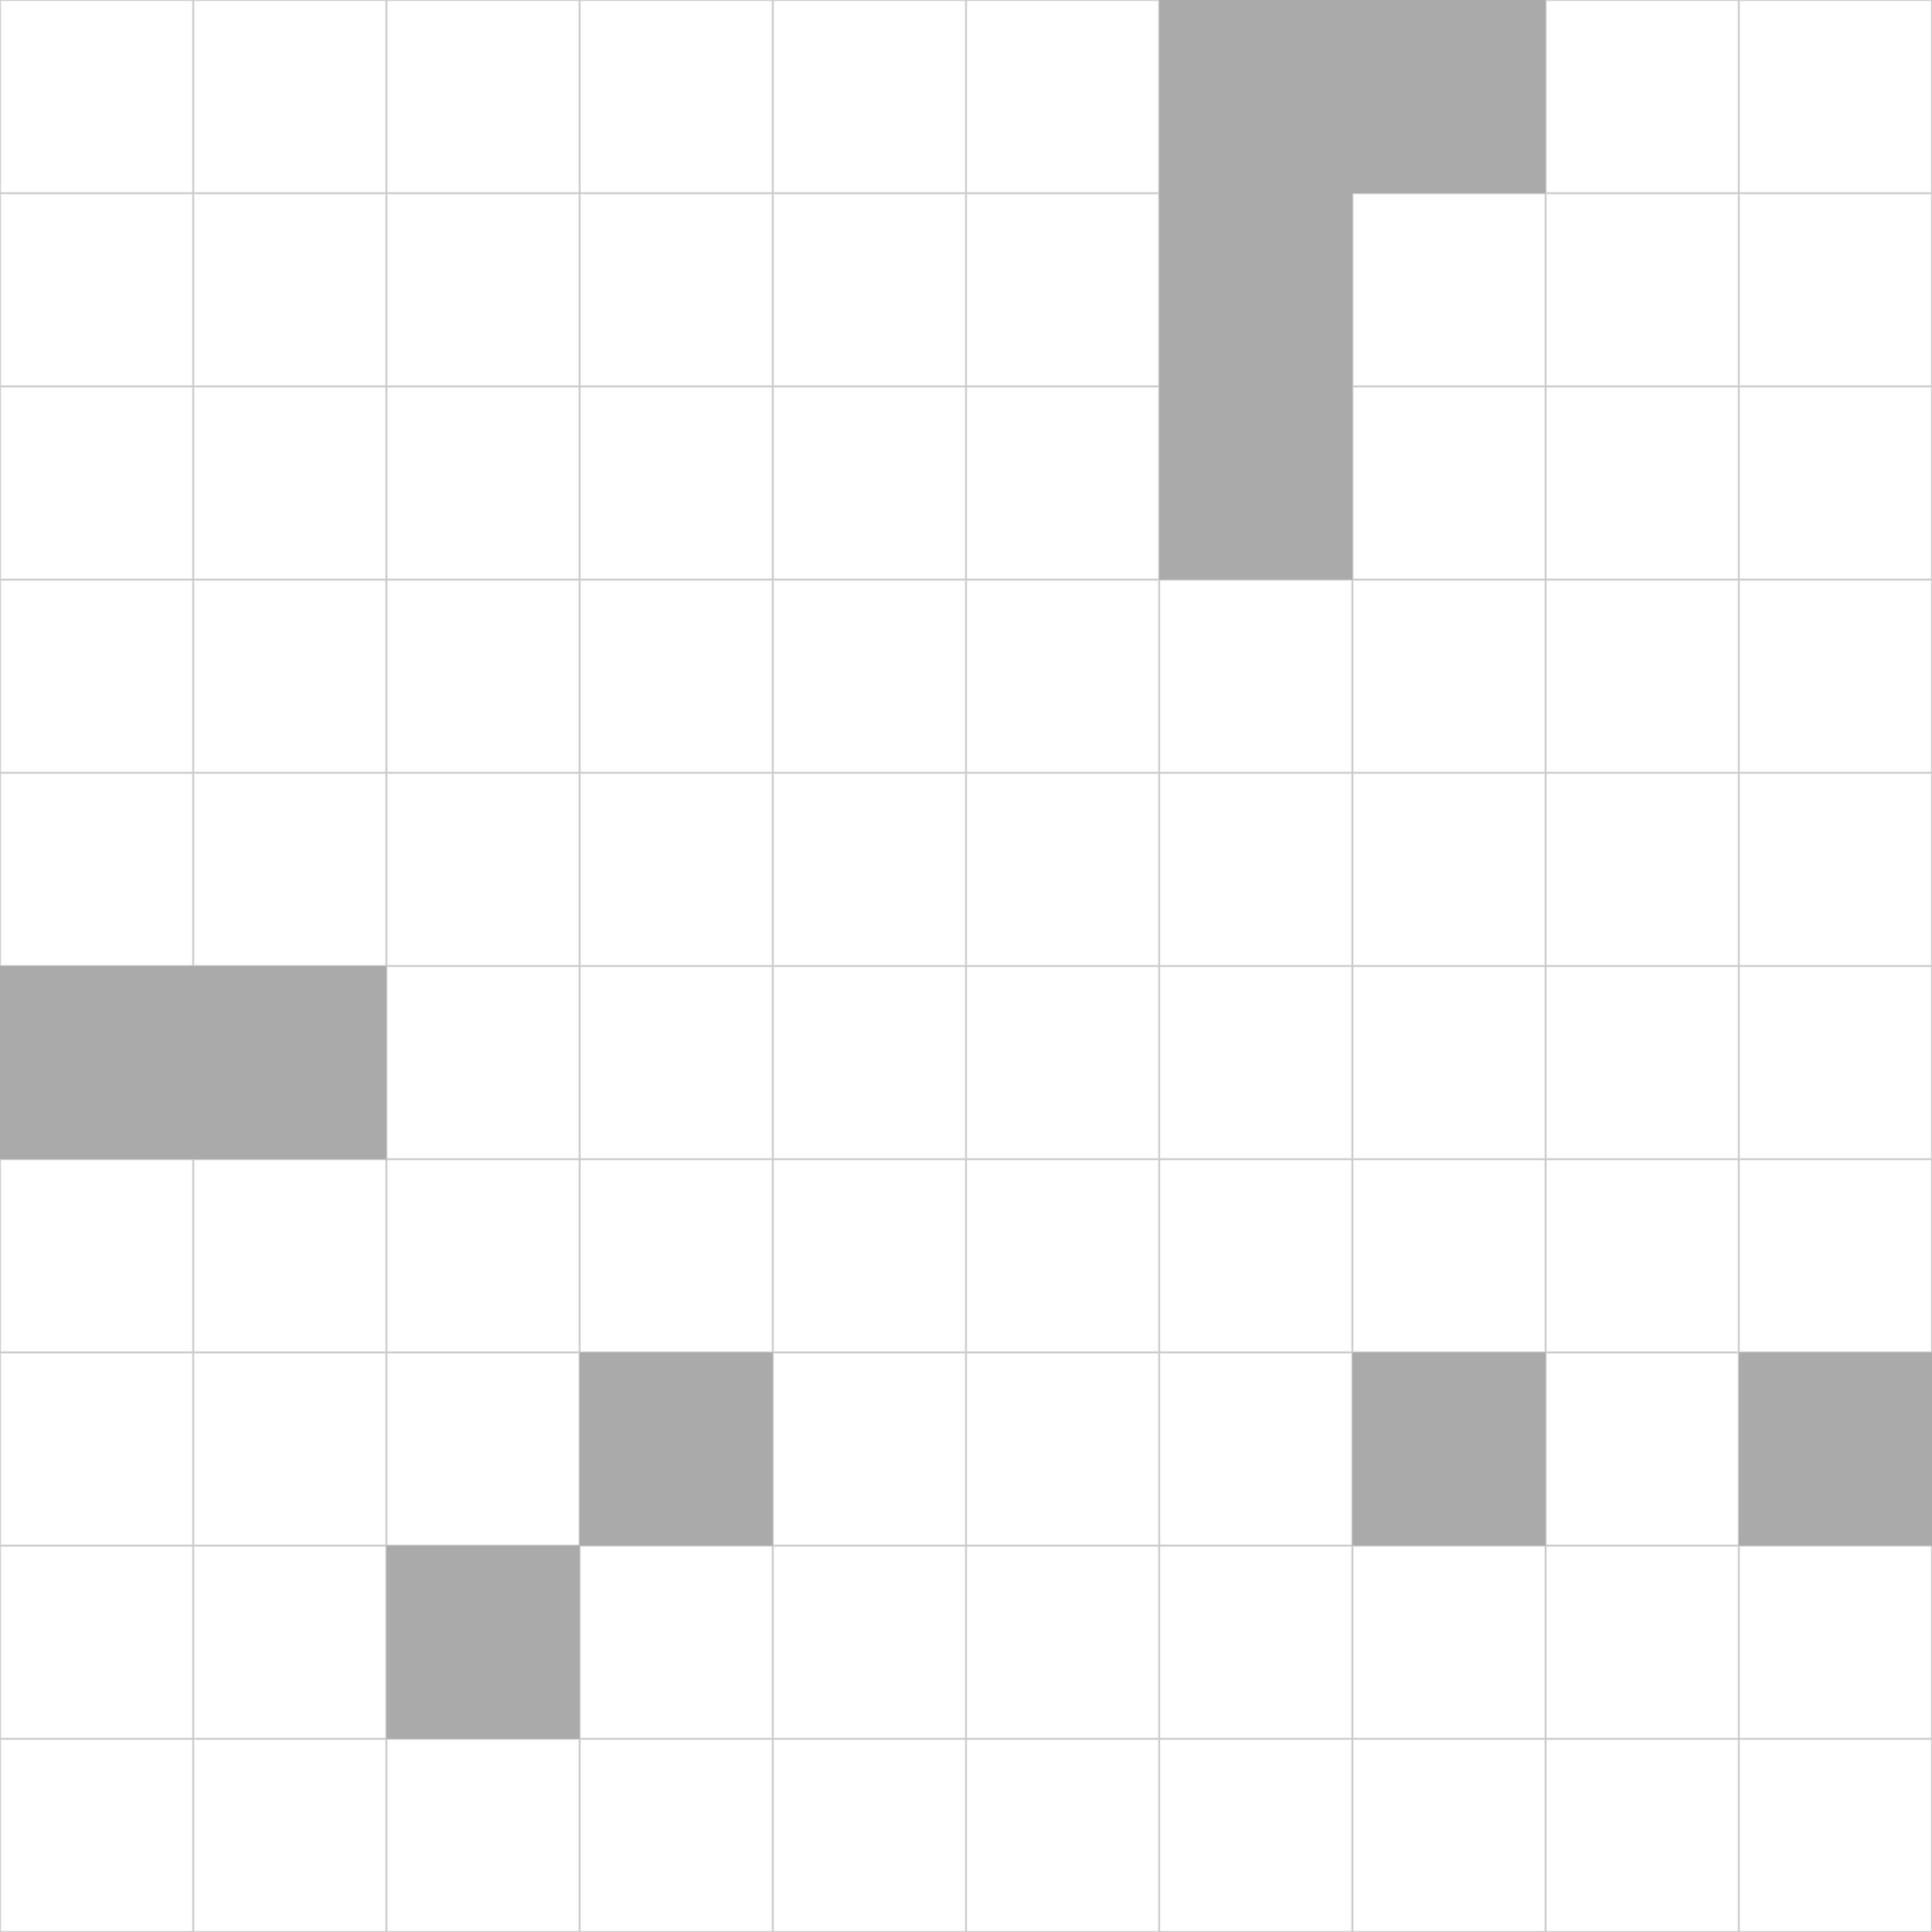
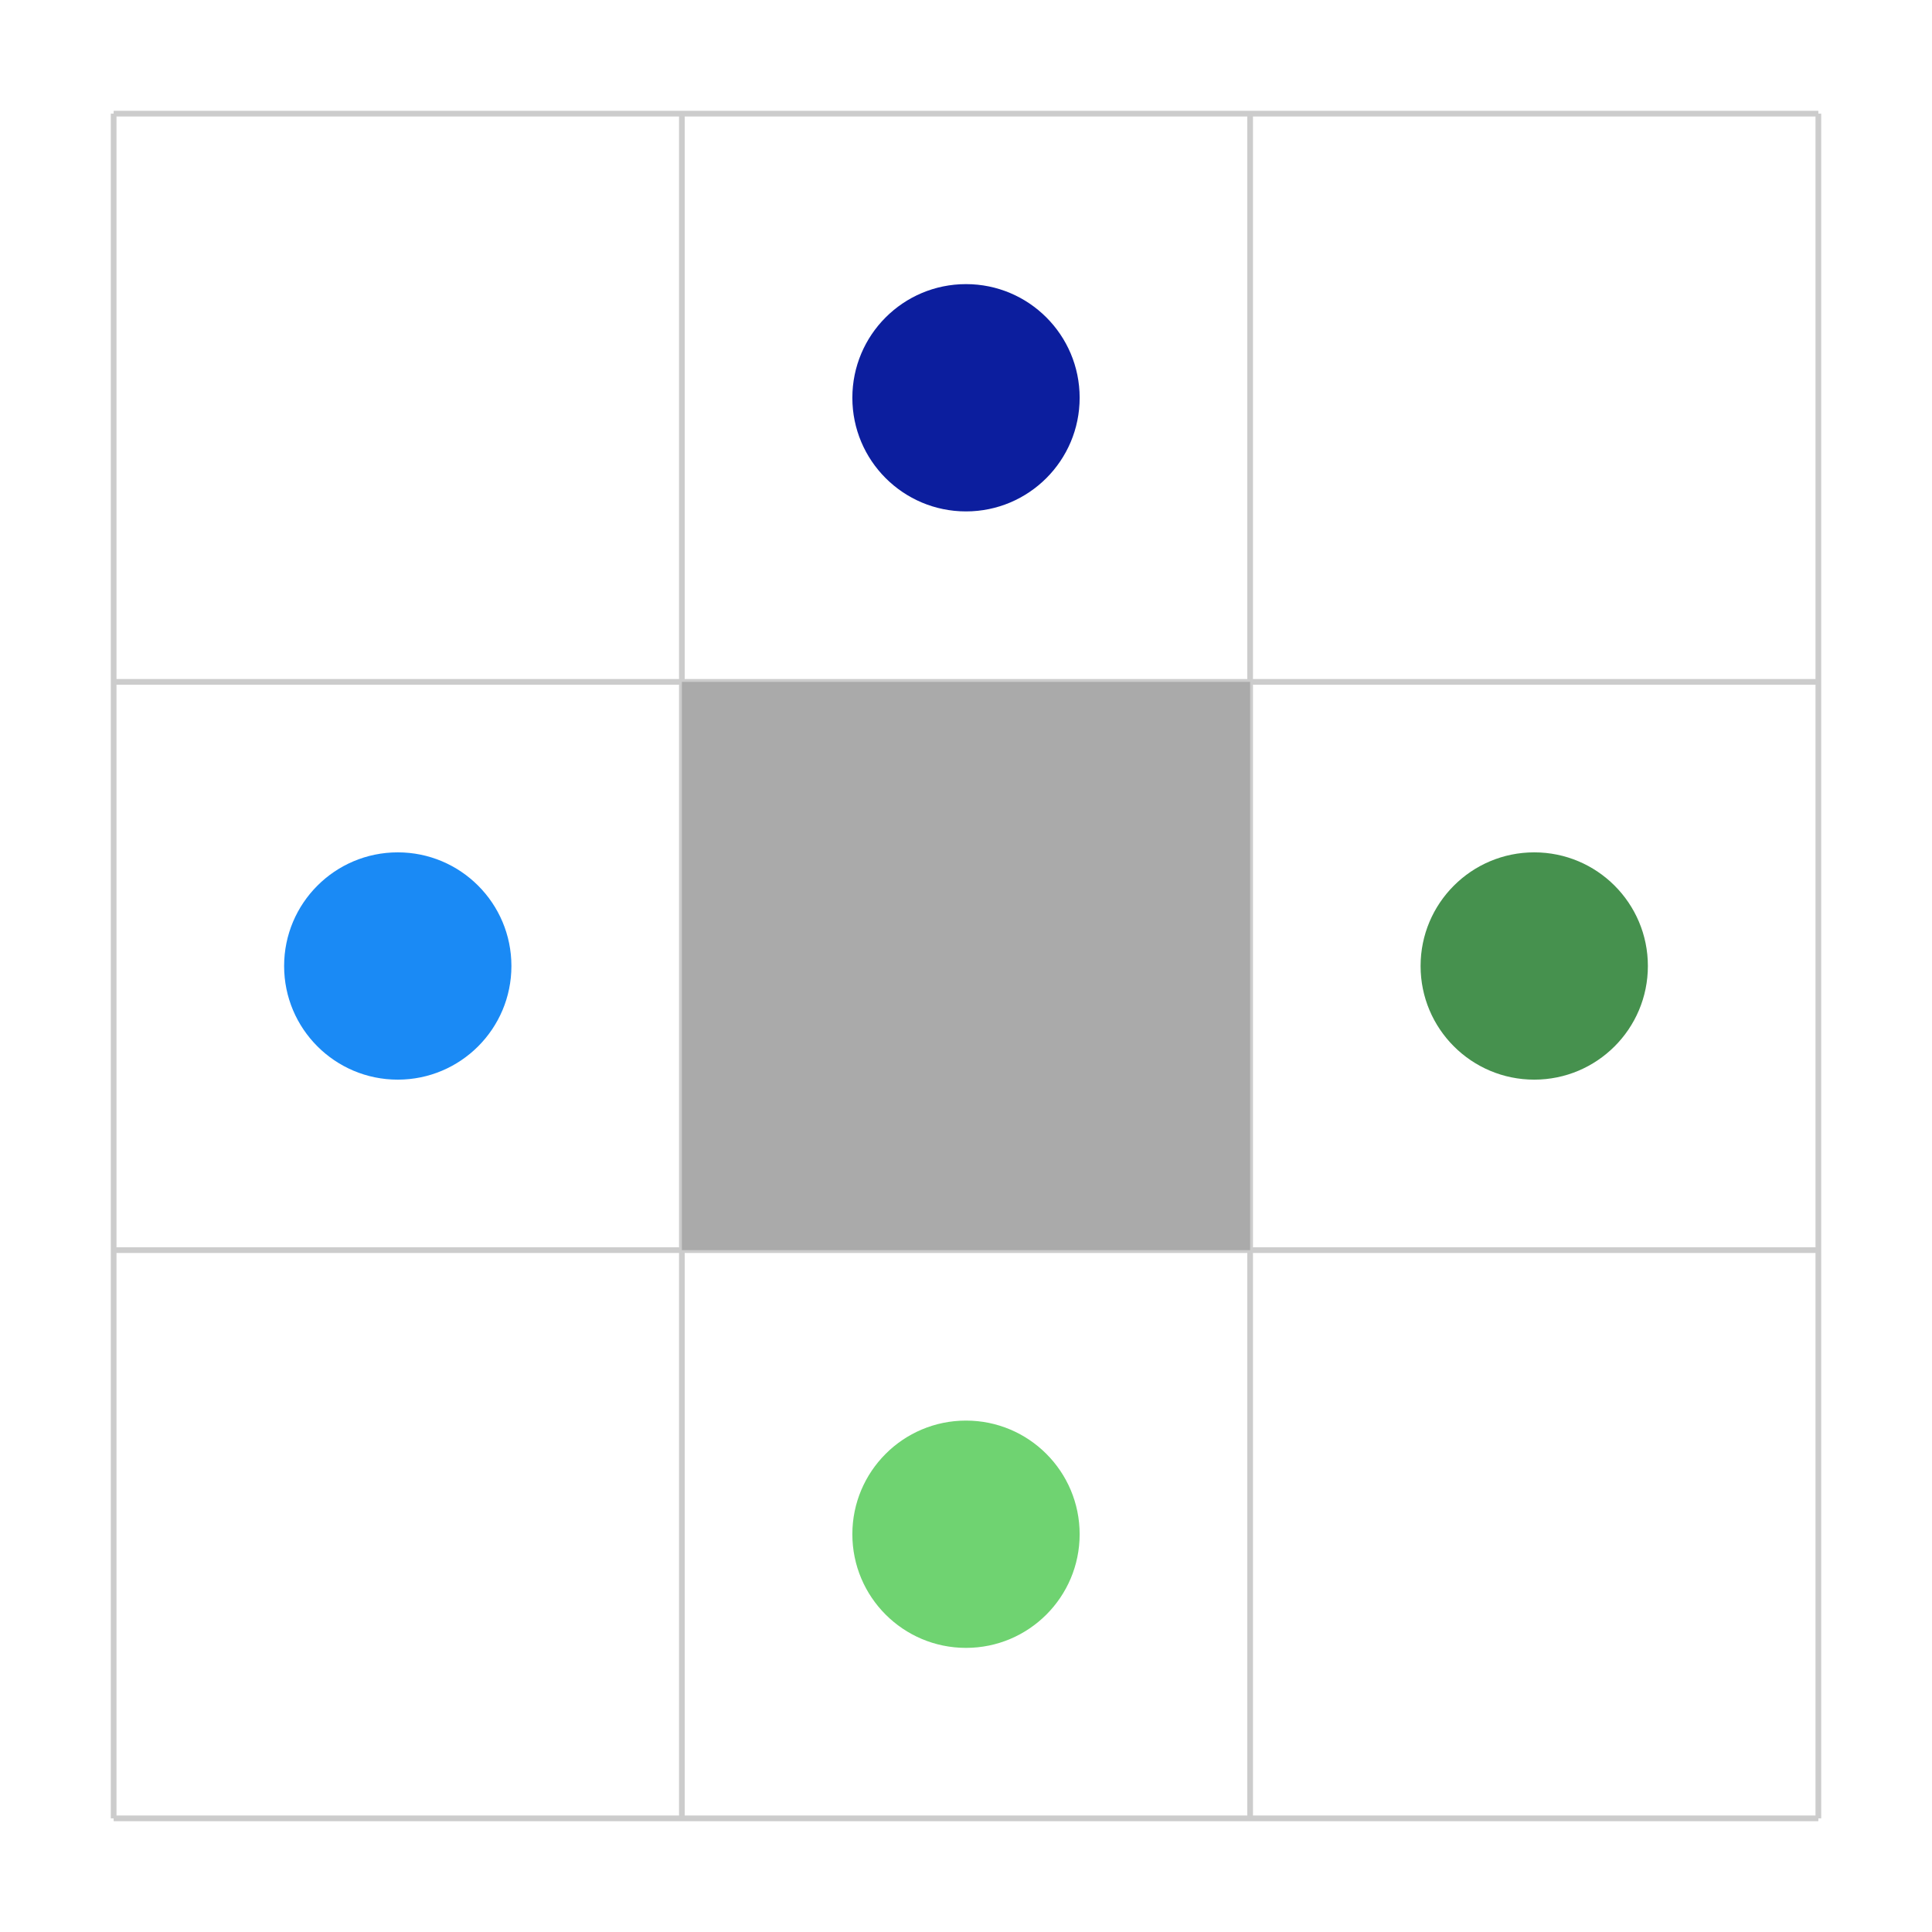
- <svg xmlns="http://www.w3.org/2000/svg" viewBox="0 0 10 10">
-   <path stroke="#ccc" stroke-width="0.01" d="M 0,0 h 10 M 0,1 h 10 M 0,2 h 10 M 0,3 h 10 M 0,4 h 10 M 0,5 h 10 M 0,6 h 10 M 0,7 h 10 M 0,8 h 10 M 0,9 h 10 M 0,10 h 10 M 0,0 v 10 M 1,0 v 10 M 2,0 v 10 M 3,0 v 10 M 4,0 v 10 M 5,0 v 10 M 6,0 v 10 M 7,0 v 10 M 8,0 v 10 M 9,0 v 10 M 10,0 v 10" />
-   <rect x="6" y="0" width="1" height="1" fill="#aaa" />
-   <rect x="7" y="0" width="1" height="1" fill="#aaa" />
-   <rect x="6" y="1" width="1" height="1" fill="#aaa" />
-   <rect x="6" y="2" width="1" height="1" fill="#aaa" />
-   <rect x="0" y="5" width="1" height="1" fill="#aaa" />
-   <rect x="1" y="5" width="1" height="1" fill="#aaa" />
-   <rect x="3" y="7" width="1" height="1" fill="#aaa" />
-   <rect x="7" y="7" width="1" height="1" fill="#aaa" />
-   <rect x="9" y="7" width="1" height="1" fill="#aaa" />
-   <rect x="2" y="8" width="1" height="1" fill="#aaa" />
+ <svg xmlns="http://www.w3.org/2000/svg" viewBox="-2 -2 34 34">
+   <path stroke="#ccc" stroke-width="0.1" d="M 0,0 h 30 M 0,10 h 30 M 0,20 h 30 M 0,30 h 30 M 0,0 v 30 M 10,0 v 30 M 20,0 v 30 M 30,0 v 30" />
+   <circle r="2" cx="5" cy="15" fill="#1A8AF5" data-avg-speed="5.203987" data-speed="5.0000052, 5.0000052, 5.0000052, 5.0000052, 5.0000052, 5.0000052, 5.0000052, 5.0000052, 5.0000052, 5.0000052, 5.0000052, 5.0000052, 5.0000052, 5.0000052, 5.0000052, 5.0000052, 5.0000052, 5.0000052, 5.0000052, 5.0000052, 5.0000052, 5.0000052, 5.0000052, 5.0000052, 5.0000052, 5.0000052, 5.0000052, 5.0000052, 5.0000052, 5.0000052, 5.0000052, 5.0000052, 5.0000052, 5.0000052, 5.0000052, 5.0000052, 5.0000052, 5.0000052, 5.0000052, 5.0000052, 5.0000052, 5.0000052, 5.0000052, 5.0000052, 5.0000052, 5.0000052, 5.0000052, 5.0000052, 5.0000052, 5.0000052, 5.0000052, 5.00242, 5.000591, 5.0001335, 5.0000186, 4.99999, 4.999983, 4.999981, 4.9999804, 4.9999804, 4.9999804, 4.9999804, 4.9999804, 4.9999804, 4.9999804, 5.0000224, 5.3564134, 5.0914235, 5.0229974, 5.005745, 5.001423, 5.000341, 5.000071, 5.000003, 4.9999866, 4.999982, 4.999981, 4.9999804, 4.9999804, 4.9999804, 4.9999804, 4.9999804, 4.9999804, 41.050095, 5.590161, 5.1538587, 5.038894, 5.0097356, 5.002422, 5.000591, 5.0001335, 5.0000186, 5.0000186, 5.0000196, 5.0000196, 5.0000196, 5.0000196, 5.0000196, 5.0000196, 5.0000196, 5.0000196, 5.0000196, 5.0000196, 5.0000196, 5.0000196, 5.0000196, 5.0000196, 5.0000196, 5.0000196, 5.0000196, 5.0000196, 5.0000196, 5.0000196, 5.0000196, 5.0000196, 5.0000196, 5.0000196, 5.0000196, 5.0000196, 5.0000196, 5.0000196, 5.0000196, 5.0000196, 5.0000196, 5.0000196, 5.0000196, 5.0000196, 5.0000196, 5.0000196, 5.0000196, 5.0000305, 5.0000305, 5.0000305, 5.0000305, 5.0000305, 5.0000305, 5.0000305, 5.0000305, 5.0000305, 5.0000305, 5.0000305, 5.0000305, 5.0000305, 5.0000196, 5.0000305, 5.0000305, 5.0000305, 5.0000305, 5.0000305, 5.0000305, 5.0000196, 5.0000305, 5.0000305, 5.0000305, 5.0000305, 5.0000305, 5.0000305, 5.0000305, 5.0000305, 5.0000305, 5.0000305, 5.0000305, 5.0000305, 5.0000196, 5.0000305, 5.0000305, 5.0000305, 5.0000305, 5.0000305, 5.0000305, 5.0000196, 5.0000305, 5.0000305, 5.0000305, 5.0000305, 5.0000305, 5.0000305, 5.0000305, 5.0000305, 5.0000305, 5.0000305, 5.0000196, 4.9999776">
+     <animate attributeName="cx" dur="3.2s" repeatCount="indefinite" calcMode="discrete" values="5.059;5.118;5.177;5.236;5.295;5.354;5.412;5.471;5.53;5.589;5.648;5.707;5.766;5.825;5.884;5.943;6.002;6.061;6.12;6.179;6.237;6.296;6.355;6.414;6.473;6.532;6.591;6.65;6.709;6.768;6.827;6.886;6.945;7.003;7.062;7.121;7.18;7.239;7.298;7.357;7.416;7.475;7.534;7.593;7.652;7.711;7.77;7.828;7.887;7.946;8.005;8.003;8.001;8.001;8;8;8;8;8;8;8;8;8;8;8;8.064;8.032;8.016;8.008;8.004;8.002;8.001;8.001;8;8;8;8;8;8;8;8;8;8;8.083;8.042;8.021;8.01;8.005;8.003;8.001;8.001;8;8;8.077;8.154;8.231;8.308;8.385;8.461;8.538;8.615;8.692;8.769;8.846;8.923;9;9.076;9.153;9.23;9.307;9.384;9.461;9.538;9.615;9.691;9.768;9.845;9.922;9.999;10.076;10.153;10.23;10.306;10.383;10.46;10.537;10.614;10.691;10.768;10.845;10.921;10.998;11.075;11.152;11.229;11.306;11.383;11.46;11.536;11.613;11.69;11.767;11.844;11.921;11.998;12.075;12.151;12.228;12.305;12.382;12.459;12.536;12.613;12.69;12.766;12.843;12.92;12.997;13.074;13.151;13.228;13.305;13.381;13.458;13.535;13.612;13.689;13.766;13.843;13.92;13.996;14.073;14.15;14.227;14.304;14.381;14.458;14.535;14.611;14.688;14.765;14.842;14.919;14.919;14.919;14.919;14.919;14.919;14.919;14.919;14.919;14.919" />
+     <animate attributeName="cy" dur="3.2s" repeatCount="indefinite" calcMode="discrete" values="14.941;14.882;14.823;14.764;14.705;14.646;14.588;14.529;14.47;14.411;14.352;14.293;14.234;14.175;14.116;14.057;13.998;13.939;13.88;13.821;13.763;13.704;13.645;13.586;13.527;13.468;13.409;13.35;13.291;13.232;13.173;13.114;13.055;12.997;12.938;12.879;12.82;12.761;12.702;12.643;12.584;12.525;12.466;12.407;12.348;12.289;12.23;12.172;12.113;12.054;11.995;11.911;11.828;11.745;11.661;11.578;11.495;11.411;11.328;11.245;11.161;11.078;10.995;10.911;10.828;10.775;10.691;10.608;10.525;10.441;10.358;10.275;10.191;10.108;10.025;9.941;9.858;9.775;9.691;9.608;9.525;9.441;9.358;8.679;8.596;8.512;8.429;8.346;8.262;8.179;8.096;8.012;7.929;7.897;7.865;7.833;7.8;7.768;7.736;7.704;7.672;7.64;7.607;7.575;7.543;7.511;7.479;7.447;7.414;7.382;7.35;7.318;7.286;7.254;7.221;7.189;7.157;7.125;7.093;7.061;7.028;6.996;6.964;6.932;6.9;6.868;6.835;6.803;6.771;6.739;6.707;6.675;6.642;6.61;6.578;6.546;6.514;6.482;6.449;6.417;6.385;6.353;6.321;6.289;6.256;6.224;6.192;6.16;6.128;6.095;6.063;6.031;5.999;5.967;5.935;5.902;5.87;5.838;5.806;5.774;5.742;5.709;5.677;5.645;5.613;5.581;5.549;5.516;5.484;5.452;5.42;5.388;5.356;5.323;5.291;5.259;5.227;5.195;5.163;5.13;5.098;5.066;5.034;5.034;5.034;5.034;5.034;5.034;5.034;5.034;5.034;5.034" />
+   </circle>
+   <circle r="2" cx="15" cy="5" fill="#0C1E9E" data-avg-speed="5.5581737" data-speed="5.0000052, 5.0000052, 5.0000052, 5.0000052, 5.0000052, 5.0000052, 5.0000052, 5.0000052, 5.0000052, 5.0000052, 5.0000052, 5.0000052, 5.0000052, 5.0000052, 5.0000052, 5.0000052, 5.0000052, 5.0000052, 5.0000052, 5.0000052, 5.0000052, 5.0000052, 5.0000052, 5.0000052, 5.0000052, 5.0000052, 5.0000052, 5.0000052, 5.0000052, 5.0000052, 5.0000052, 5.0000052, 5.0000052, 5.0000052, 5.0000052, 5.0000052, 5.0000052, 5.0000052, 5.0000052, 5.0000052, 5.0000052, 5.0000052, 5.0000052, 5.0000052, 5.0000052, 5.0000052, 5.0000052, 5.0000052, 5.0000052, 5.0000052, 5.0000052, 5.002477, 5.0006475, 5.0001903, 5.000076, 5.000047, 5.00004, 5.000038, 5.0000377, 5.0000377, 5.0000377, 5.0000377, 5.0000377, 5.0000377, 5.0000377, 4.9999857, 5.356467, 5.0914793, 5.0230546, 5.005802, 5.00148, 5.000398, 5.0001283, 5.00006, 5.000044, 5.000039, 58.457893, 29.548004, 15.3954315, 8.832073, 6.184758, 5.3209844, 5.0821223, 5.0206423, 5.005154, 5.0012746, 5.000304, 5.0000615, 5.000001, 4.9999857, 4.999982, 4.999981, 4.9999804, 4.9999804, 4.9999804, 4.9999804, 4.9999804, 5.000008, 5.000008, 5.000008, 5.000008, 5.000008, 5.000008, 5.000008, 5.000008, 5.000008, 5.000008, 5.000008, 5.000008, 5.000008, 5.000008, 5.000008, 5.000008, 5.000008, 5.000008, 5.000008, 5.000008, 5.000008, 5.000008, 5.000008, 5.000008, 5.000008, 5.000008, 5.000008, 5.000008, 5.000008, 5.000008, 5.000008, 5.000008, 5.000008, 5.000008, 5.000008, 5.000008, 5.000008, 5.000008, 5.000008, 5.000008, 5.000008, 5.000008, 5.000008, 5.000008, 5.000008, 5.000008, 5.000008, 5.000008, 5.000008, 5.000008, 4.9999514, 5.000008, 4.9999514, 4.9999514, 5.000008, 4.9999514, 4.9999514, 5.000008, 4.9999514, 5.000008, 4.9999514, 4.9999514, 5.000008, 4.9999514, 5.000008, 4.9999514, 4.9999514, 5.000008, 4.9999514, 4.9999514, 5.000008, 5.000001">
+     <animate attributeName="cx" dur="3.2s" repeatCount="indefinite" calcMode="discrete" values="15.059;15.118;15.177;15.236;15.295;15.354;15.412;15.471;15.53;15.589;15.648;15.707;15.766;15.825;15.884;15.943;16.002;16.061;16.12;16.179;16.237;16.296;16.355;16.414;16.473;16.532;16.591;16.65;16.709;16.768;16.827;16.886;16.945;17.003;17.062;17.121;17.18;17.239;17.298;17.357;17.416;17.475;17.534;17.593;17.652;17.711;17.77;17.828;17.887;17.946;18.005;18.089;18.172;18.255;18.339;18.422;18.505;18.589;18.672;18.755;18.839;18.922;19.005;19.089;19.172;19.225;19.309;19.392;19.475;19.559;19.642;19.725;19.809;19.892;19.975;20.059;21.029;21.515;21.757;21.879;21.939;21.97;21.985;21.992;21.996;21.998;21.999;22;22;22;22;22;22;22;22;22;22;22.041;22.083;22.124;22.165;22.207;22.248;22.289;22.331;22.372;22.413;22.455;22.496;22.537;22.579;22.62;22.662;22.703;22.744;22.786;22.827;22.868;22.91;22.951;22.992;23.034;23.075;23.116;23.158;23.199;23.24;23.282;23.323;23.364;23.406;23.447;23.488;23.53;23.571;23.612;23.654;23.695;23.737;23.778;23.819;23.861;23.902;23.943;23.985;24.026;24.067;24.109;24.15;24.191;24.233;24.274;24.315;24.357;24.398;24.439;24.481;24.522;24.563;24.605;24.646;24.687;24.729;24.77;24.811;24.853;24.894;24.936;24.977;24.977;24.977;24.977;24.977;24.977;24.977;24.977;24.977;24.977;24.977;24.977;24.977;24.977;24.977;24.977;24.977;24.977;24.977;24.977;24.977;24.977;24.977;24.977" />
+     <animate attributeName="cy" dur="3.2s" repeatCount="indefinite" calcMode="discrete" values="5.059;5.118;5.177;5.236;5.295;5.354;5.412;5.471;5.53;5.589;5.648;5.707;5.766;5.825;5.884;5.943;6.002;6.061;6.12;6.179;6.237;6.296;6.355;6.414;6.473;6.532;6.591;6.65;6.709;6.768;6.827;6.886;6.945;7.003;7.062;7.121;7.18;7.239;7.298;7.357;7.416;7.475;7.534;7.593;7.652;7.711;7.77;7.828;7.887;7.946;8.005;8.003;8.001;8.001;8;8;8;8;8;8;8;8;8;8;8;8.064;8.032;8.016;8.008;8.004;8.002;8.001;8.001;8;8;8;8.083;8.167;8.25;8.333;8.417;8.5;8.583;8.667;8.75;8.833;8.917;9;9.083;9.167;9.25;9.333;9.417;9.5;9.583;9.667;9.75;9.822;9.895;9.967;10.039;10.112;10.184;10.257;10.329;10.401;10.474;10.546;10.618;10.691;10.763;10.835;10.908;10.98;11.052;11.125;11.197;11.269;11.342;11.414;11.487;11.559;11.631;11.704;11.776;11.848;11.921;11.993;12.065;12.138;12.21;12.282;12.355;12.427;12.499;12.572;12.644;12.717;12.789;12.861;12.934;13.006;13.078;13.151;13.223;13.295;13.368;13.44;13.512;13.585;13.657;13.729;13.802;13.874;13.947;14.019;14.091;14.164;14.236;14.308;14.381;14.453;14.525;14.598;14.67;14.742;14.815;14.887;14.959;14.959;14.959;14.959;14.959;14.959;14.959;14.959;14.959;14.959;14.959;14.959;14.959;14.959;14.959;14.959;14.959;14.959;14.959;14.959;14.959;14.959;14.959;14.959" />
+   </circle>
+   <circle r="2" cx="25" cy="15" fill="#46914E" data-avg-speed="5.008095" data-speed="5.0000052, 5.0000052, 5.0000052, 5.0000052, 5.0000052, 5.0000052, 5.0000052, 5.0000052, 5.0000052, 5.0000052, 5.0000052, 5.0000052, 5.0000052, 5.0000052, 5.0000052, 5.0000052, 5.0000052, 5.0000052, 5.0000052, 5.0000052, 5.0000052, 5.0000052, 5.0000052, 5.0000052, 5.0000052, 5.0000052, 5.0000052, 5.0000052, 5.0000052, 5.0000052, 5.0000052, 5.0000052, 5.0000052, 5.0000052, 5.0000052, 5.0000052, 5.0000052, 5.0000052, 5.0000052, 5.0000052, 5.0000052, 5.0000052, 5.0000052, 5.0000052, 5.0000052, 5.0000052, 5.0000052, 5.0000052, 5.0000052, 5.0000052, 5.0000052, 5.002477, 5.0006485, 5.00019, 5.000076, 5.000047, 5.00004, 5.000038, 5.0000377, 5.0000377, 5.0000377, 5.0000377, 5.0000377, 5.0000377, 4.99996, 5.352434, 5.0904245, 5.0227923, 5.0057335, 5.001462, 5.0003934, 5.000127, 5.00006, 5.0000434, 5.000039, 5.000038, 5.0000377, 5.0000377, 5.0000377, 5.0000377, 5.0000377, 4.999935, 5.422953, 5.10905, 5.0275183, 5.006919, 5.0017605, 5.000468, 5.0001454, 5.000065, 5.000045, 5.0000396, 5.000038, 5.0000377, 5.0000377, 5.0000377, 5.0000377, 5.0000377, 5.0000377, 5.0000477, 5.499673, 4.99999, 4.99999, 4.99999, 4.99999, 4.99999, 4.99999, 4.99999, 4.99999, 4.99999, 4.99999, 4.99999, 4.99999, 4.99999, 4.99999, 4.99999, 4.99999, 4.99999, 4.99999, 4.99999, 4.99999, 4.99999, 4.99999, 4.99999, 4.99999, 4.99999, 4.99999, 4.99999, 4.99999, 4.99999, 4.99999, 4.99999, 4.99999, 4.99999, 4.99999, 4.99999, 4.99999, 4.99999, 4.99999, 4.99999, 4.99999, 4.99999, 4.99999, 4.99999, 4.99999, 4.99999, 4.99999, 4.99999, 4.99999, 4.99999, 4.99999, 4.99999, 4.99999, 4.99999, 4.99999, 4.99999, 4.99999, 4.99999, 4.99999, 4.99999, 4.99999, 4.99999, 4.99999, 4.99999, 4.99999, 4.99999, 4.99999, 4.99999, 4.99999, 4.99999, 4.99999, 4.99999, 4.99999, 5.0000343, 4.99999, 5.0000343, 4.99999, 5.0000343, 4.99999, 5.0000343, 4.99999, 5.0000343, 5.0000343, 4.99999, 5.0000343, 4.99999, 5.0000343, 4.99999, 5.0000343, 4.99999, 5.0000343">
+     <animate attributeName="cx" dur="3.2s" repeatCount="indefinite" calcMode="discrete" values="24.941;24.882;24.823;24.764;24.705;24.646;24.588;24.529;24.47;24.411;24.352;24.293;24.234;24.175;24.116;24.057;23.998;23.939;23.88;23.821;23.763;23.704;23.645;23.586;23.527;23.468;23.409;23.35;23.291;23.232;23.173;23.114;23.055;22.997;22.938;22.879;22.82;22.761;22.702;22.643;22.584;22.525;22.466;22.407;22.348;22.289;22.23;22.172;22.113;22.054;21.995;21.997;21.999;21.999;22;22;22;22;22;22;22;22;22;22;21.936;21.968;21.984;21.992;21.996;21.998;21.999;22;22;22;22;22;22;22;22;22;22;21.93;21.965;21.983;21.991;21.996;21.998;21.999;21.999;22;22;22;22;22;22;22;22;22;22;21.924;21.962;21.885;21.808;21.732;21.655;21.578;21.501;21.425;21.348;21.271;21.194;21.118;21.041;20.964;20.887;20.811;20.734;20.657;20.58;20.504;20.427;20.35;20.273;20.197;20.12;20.043;19.966;19.89;19.813;19.736;19.659;19.583;19.506;19.429;19.352;19.276;19.199;19.122;19.045;18.969;18.892;18.815;18.738;18.662;18.585;18.508;18.432;18.355;18.278;18.201;18.125;18.048;17.971;17.894;17.818;17.741;17.664;17.587;17.511;17.434;17.357;17.28;17.204;17.127;17.05;16.973;16.897;16.82;16.743;16.666;16.59;16.513;16.436;16.359;16.283;16.206;16.129;16.052;15.976;15.899;15.822;15.745;15.669;15.592;15.515;15.438;15.362;15.285;15.208;15.131;15.055;15.055" />
+     <animate attributeName="cy" dur="3.2s" repeatCount="indefinite" calcMode="discrete" values="15.059;15.118;15.177;15.236;15.295;15.354;15.412;15.471;15.53;15.589;15.648;15.707;15.766;15.825;15.884;15.943;16.002;16.061;16.12;16.179;16.237;16.296;16.355;16.414;16.473;16.532;16.591;16.65;16.709;16.768;16.827;16.886;16.945;17.003;17.062;17.121;17.18;17.239;17.298;17.357;17.416;17.475;17.534;17.593;17.652;17.711;17.77;17.828;17.887;17.946;18.005;18.089;18.172;18.255;18.339;18.422;18.505;18.589;18.672;18.755;18.839;18.922;19.005;19.089;19.142;19.226;19.309;19.392;19.476;19.559;19.642;19.726;19.809;19.892;19.976;20.059;20.142;20.226;20.309;20.392;20.476;20.521;20.604;20.688;20.771;20.854;20.938;21.021;21.104;21.188;21.271;21.354;21.438;21.521;21.604;21.688;21.771;21.854;21.938;21.971;22.054;22.087;22.119;22.152;22.184;22.217;22.249;22.282;22.314;22.347;22.379;22.412;22.444;22.476;22.509;22.541;22.574;22.606;22.639;22.671;22.704;22.736;22.769;22.801;22.834;22.866;22.899;22.931;22.964;22.996;23.028;23.061;23.093;23.126;23.158;23.191;23.223;23.256;23.288;23.321;23.353;23.386;23.418;23.451;23.483;23.516;23.548;23.581;23.613;23.645;23.678;23.71;23.743;23.775;23.808;23.84;23.873;23.905;23.938;23.97;24.003;24.035;24.068;24.1;24.133;24.165;24.197;24.23;24.262;24.295;24.327;24.36;24.392;24.425;24.457;24.49;24.522;24.555;24.587;24.62;24.652;24.685;24.717;24.75;24.782;24.814;24.847;24.879;24.912;24.944;24.977;24.977" />
+   </circle>
+   <circle r="2" cx="15" cy="25" fill="#6FD371" data-avg-speed="5.607949" data-speed="5.0000052, 5.0000052, 5.0000052, 5.0000052, 5.0000052, 5.0000052, 5.0000052, 5.0000052, 5.0000052, 5.0000052, 5.0000052, 5.0000052, 5.0000052, 5.0000052, 5.0000052, 5.0000052, 5.0000052, 5.0000052, 5.0000052, 5.0000052, 5.0000052, 5.0000052, 5.0000052, 5.0000052, 5.0000052, 5.0000052, 5.0000052, 5.0000052, 5.0000052, 5.0000052, 5.0000052, 5.0000052, 5.0000052, 5.0000052, 5.0000052, 5.0000052, 5.0000052, 5.0000052, 5.0000052, 5.0000052, 5.0000052, 5.0000052, 5.0000052, 5.0000052, 5.0000052, 5.0000052, 5.0000052, 5.0000052, 5.0000052, 5.0000052, 5.0000052, 5.0000052, 5.0000052, 5.0000052, 5.0000052, 5.0000052, 5.0000052, 5.0000052, 5.0000052, 5.0000052, 5.0000052, 5.0000052, 5.0000052, 5.0000052, 5.0000052, 5.0000052, 5.0000052, 5.0000052, 5.0000052, 5.0000052, 5.0000052, 5.0000052, 5.0000052, 5.0000052, 5.0000052, 5.0000052, 5.0000052, 5.0000052, 5.0000052, 5.0000052, 5.0000052, 5.0000052, 5.0000052, 5.0000052, 5.0000052, 59.948524, 30.285418, 15.749693, 8.986827, 6.240259, 5.33719, 5.0864215, 5.0217757, 5.00548, 5.0013986, 5.0003777, 5.000123, 5.000059, 5.0000434, 5.000039, 5.000038, 5.0000377, 5.0000377, 5.0000377, 5.0000377, 5.0000377, 5.0000377, 4.9999905, 4.9999905, 4.9999905, 4.9999905, 4.9999905, 4.9999905, 4.9999905, 4.9999905, 4.9999905, 4.9999905, 4.9999905, 4.9999905, 4.9999905, 4.9999905, 4.9999905, 4.9999905, 4.9999905, 4.9999905, 4.9999905, 4.9999905, 4.9999905, 4.9999905, 4.9999905, 4.9999905, 4.9999905, 4.9999905, 4.9999905, 4.9999905, 4.9999905, 4.9999905, 4.9999905, 4.9999905, 4.9999905, 4.9999905, 4.9999905, 4.9999905, 4.9999905, 4.9999905, 4.9999905, 4.9999905, 4.9999905, 4.9999905, 4.9999905, 4.9999905, 4.999971, 4.999971, 5.0000124, 4.9999905, 5.0000124, 4.9999905, 5.0000124, 4.9999905">
+     <animate attributeName="cx" dur="3.2s" repeatCount="indefinite" calcMode="discrete" values="14.941;14.882;14.823;14.764;14.705;14.646;14.588;14.529;14.47;14.411;14.352;14.293;14.234;14.175;14.116;14.057;13.998;13.939;13.88;13.821;13.763;13.704;13.645;13.586;13.527;13.468;13.409;13.35;13.291;13.232;13.173;13.114;13.055;12.997;12.938;12.879;12.82;12.761;12.702;12.643;12.584;12.525;12.466;12.407;12.348;12.289;12.23;12.172;12.113;12.054;11.995;11.936;11.877;11.818;11.759;11.7;11.641;11.582;11.523;11.464;11.406;11.347;11.288;11.229;11.17;11.111;11.052;10.993;10.934;10.875;10.816;10.757;10.698;10.64;10.581;10.522;10.463;10.404;10.345;10.286;10.227;10.168;10.109;10.05;9.991;8.996;8.498;8.249;8.124;8.062;8.031;8.016;8.008;8.004;8.002;8.001;8;8;8;8;8;8;8;8;8;8;8;7.943;7.885;7.828;7.77;7.713;7.656;7.598;7.541;7.483;7.426;7.369;7.311;7.254;7.196;7.139;7.082;7.024;6.967;6.909;6.852;6.795;6.737;6.68;6.623;6.565;6.508;6.45;6.393;6.336;6.278;6.221;6.163;6.106;6.049;5.991;5.934;5.876;5.819;5.762;5.704;5.647;5.589;5.532;5.475;5.417;5.36;5.302;5.245;5.188;5.13;5.073;5.015;5.015;5.015;5.015;5.015;5.015;5.015;5.015;5.015;5.015;5.015;5.015;5.015;5.015;5.015;5.015;5.015;5.015;5.015;5.015;5.015;5.015;5.015;5.015;5.015;5.015;5.015;5.015;5.015;5.015;5.015;5.015;5.015;5.015" />
+     <animate attributeName="cy" dur="3.2s" repeatCount="indefinite" calcMode="discrete" values="24.941;24.882;24.823;24.764;24.705;24.646;24.588;24.529;24.47;24.411;24.352;24.293;24.234;24.175;24.116;24.057;23.998;23.939;23.88;23.821;23.763;23.704;23.645;23.586;23.527;23.468;23.409;23.35;23.291;23.232;23.173;23.114;23.055;22.997;22.938;22.879;22.82;22.761;22.702;22.643;22.584;22.525;22.466;22.407;22.348;22.289;22.23;22.172;22.113;22.054;21.995;21.936;21.877;21.818;21.759;21.7;21.641;21.582;21.523;21.464;21.406;21.347;21.288;21.229;21.17;21.111;21.052;20.993;20.934;20.875;20.816;20.757;20.698;20.64;20.581;20.522;20.463;20.404;20.345;20.286;20.227;20.168;20.109;20.05;19.991;19.908;19.825;19.741;19.658;19.575;19.491;19.408;19.325;19.241;19.158;19.075;18.991;18.908;18.825;18.741;18.658;18.575;18.491;18.408;18.325;18.241;18.158;18.098;18.037;17.977;17.916;17.856;17.795;17.735;17.675;17.614;17.554;17.493;17.433;17.373;17.312;17.252;17.191;17.131;17.07;17.01;16.95;16.889;16.829;16.768;16.708;16.648;16.587;16.527;16.466;16.406;16.345;16.285;16.225;16.164;16.104;16.043;15.983;15.923;15.862;15.802;15.741;15.681;15.62;15.56;15.5;15.439;15.379;15.318;15.258;15.198;15.137;15.077;15.016;15.016;15.016;15.016;15.016;15.016;15.016;15.016;15.016;15.016;15.016;15.016;15.016;15.016;15.016;15.016;15.016;15.016;15.016;15.016;15.016;15.016;15.016;15.016;15.016;15.016;15.016;15.016;15.016;15.016;15.016;15.016;15.016;15.016" />
+   </circle>
+   <rect x="10" y="10" width="10" height="10" fill="#aaa" />
</svg>
